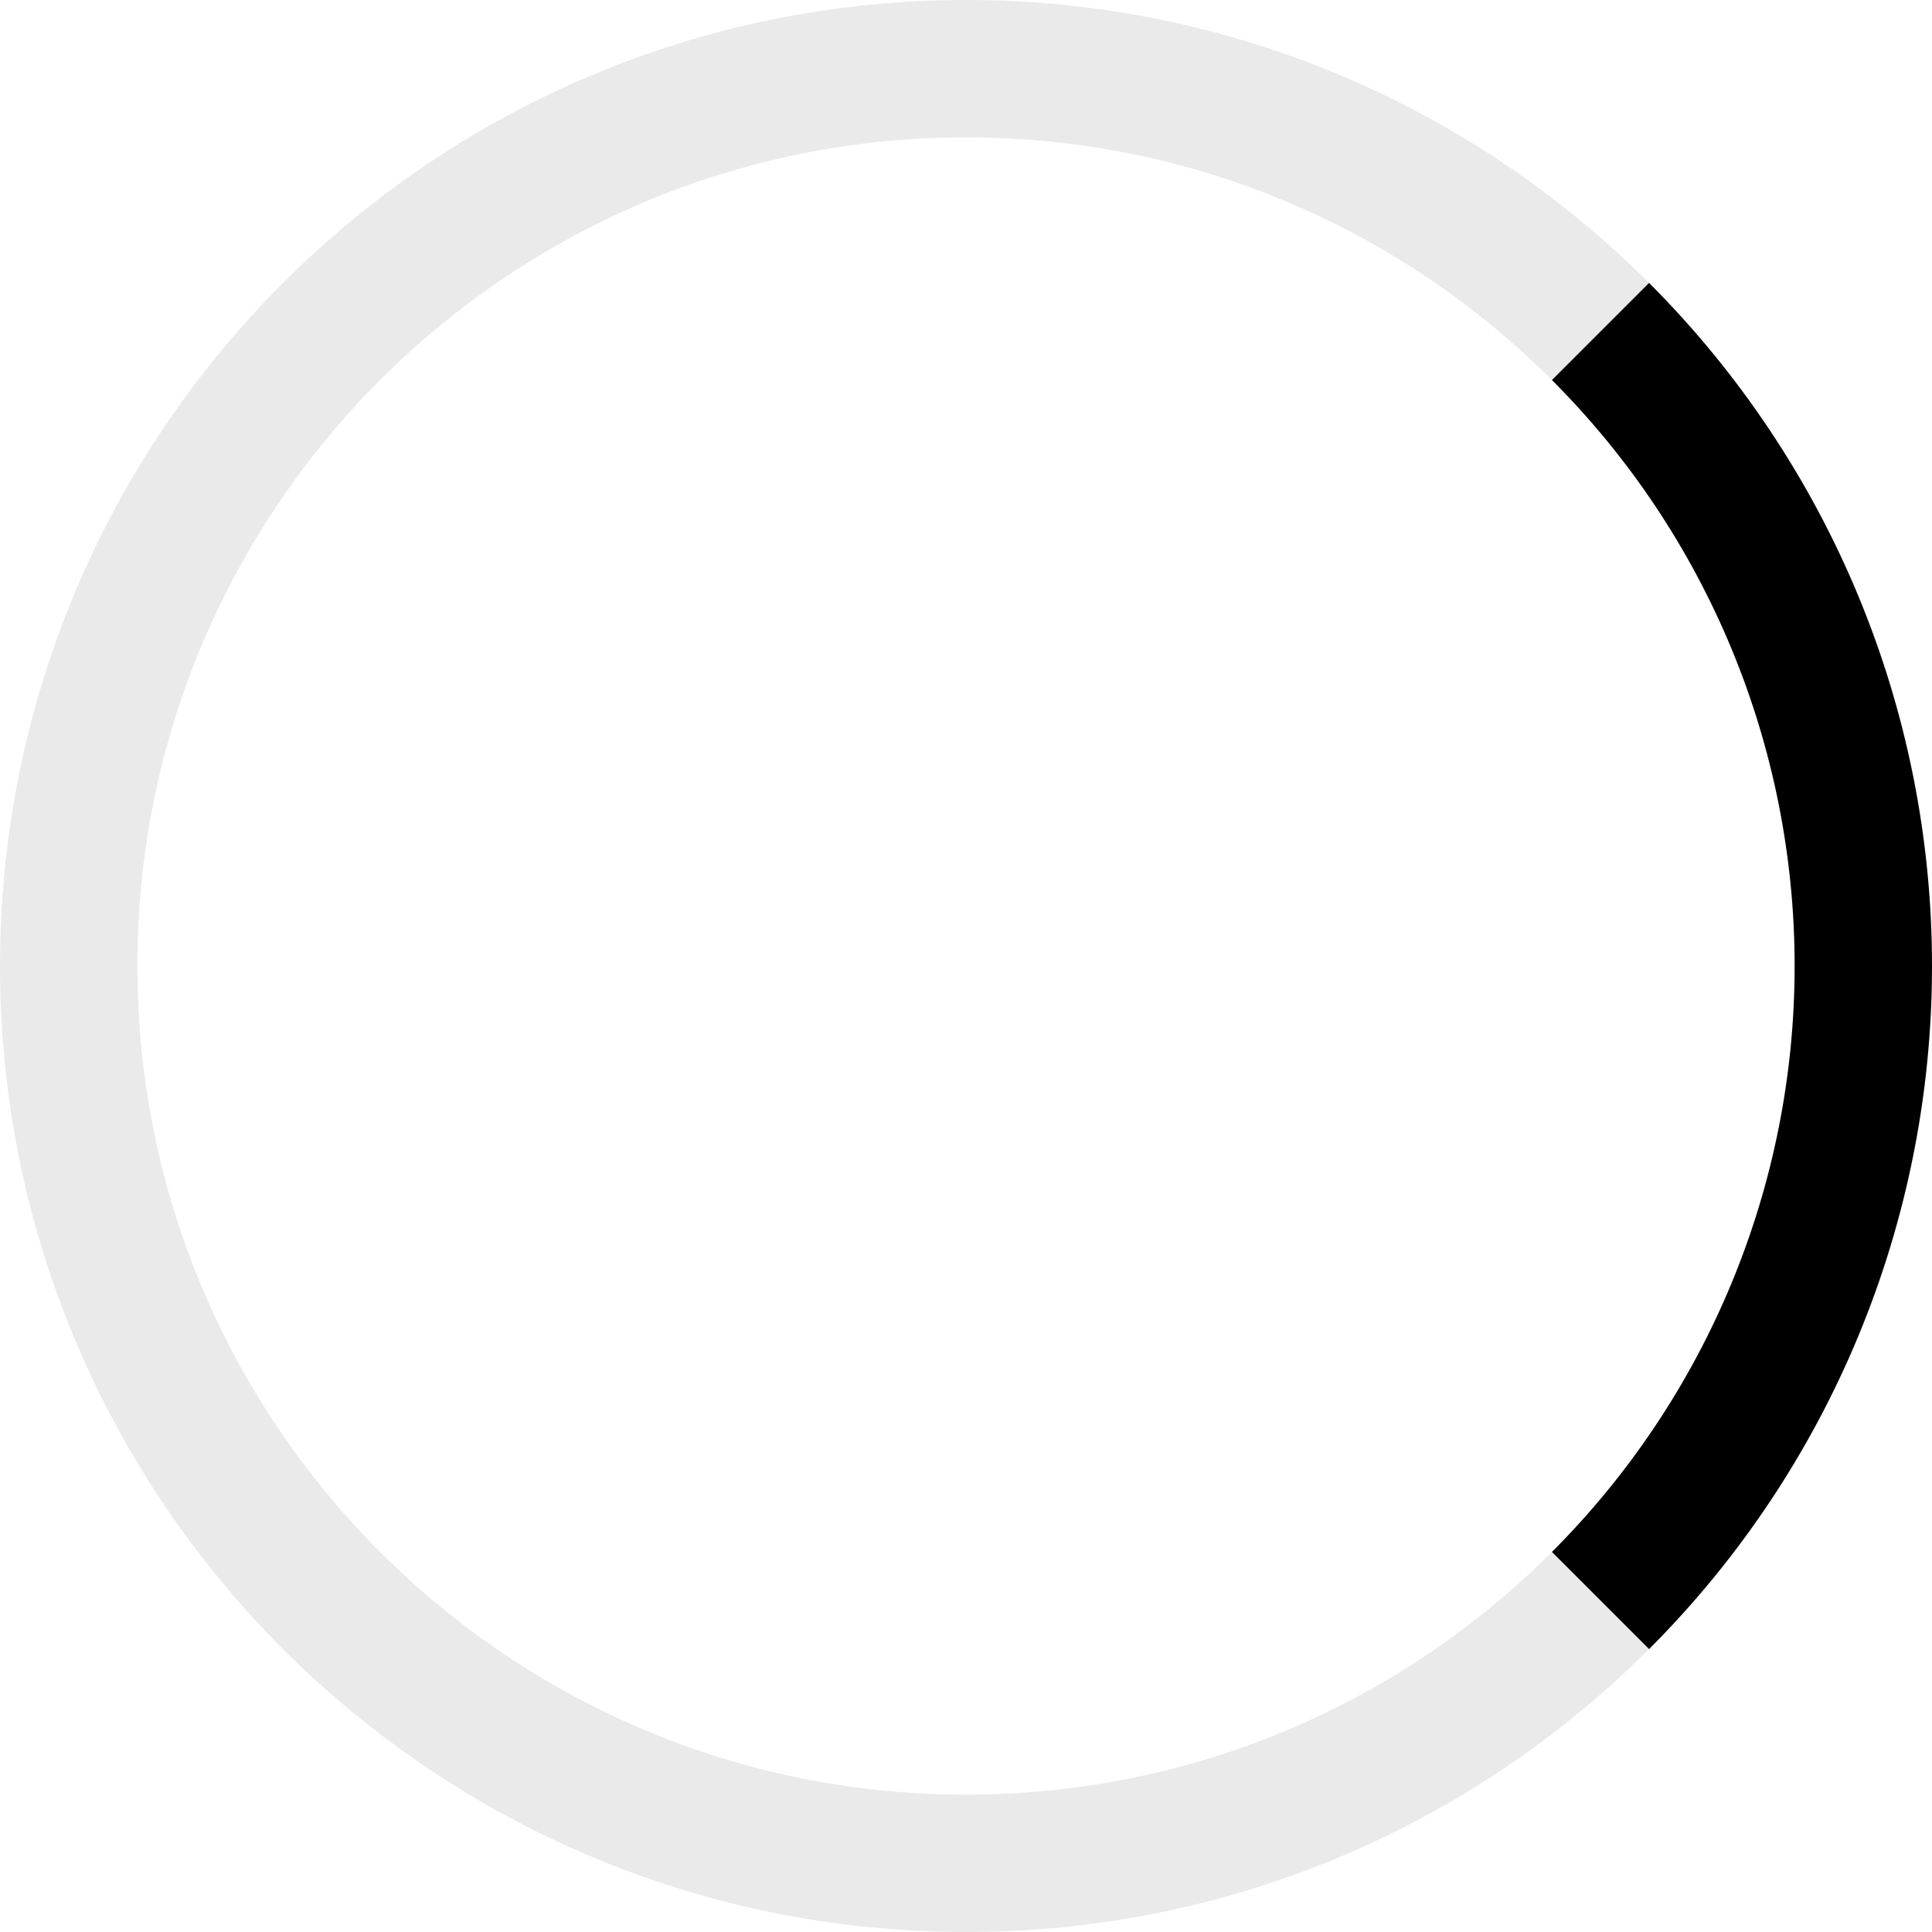
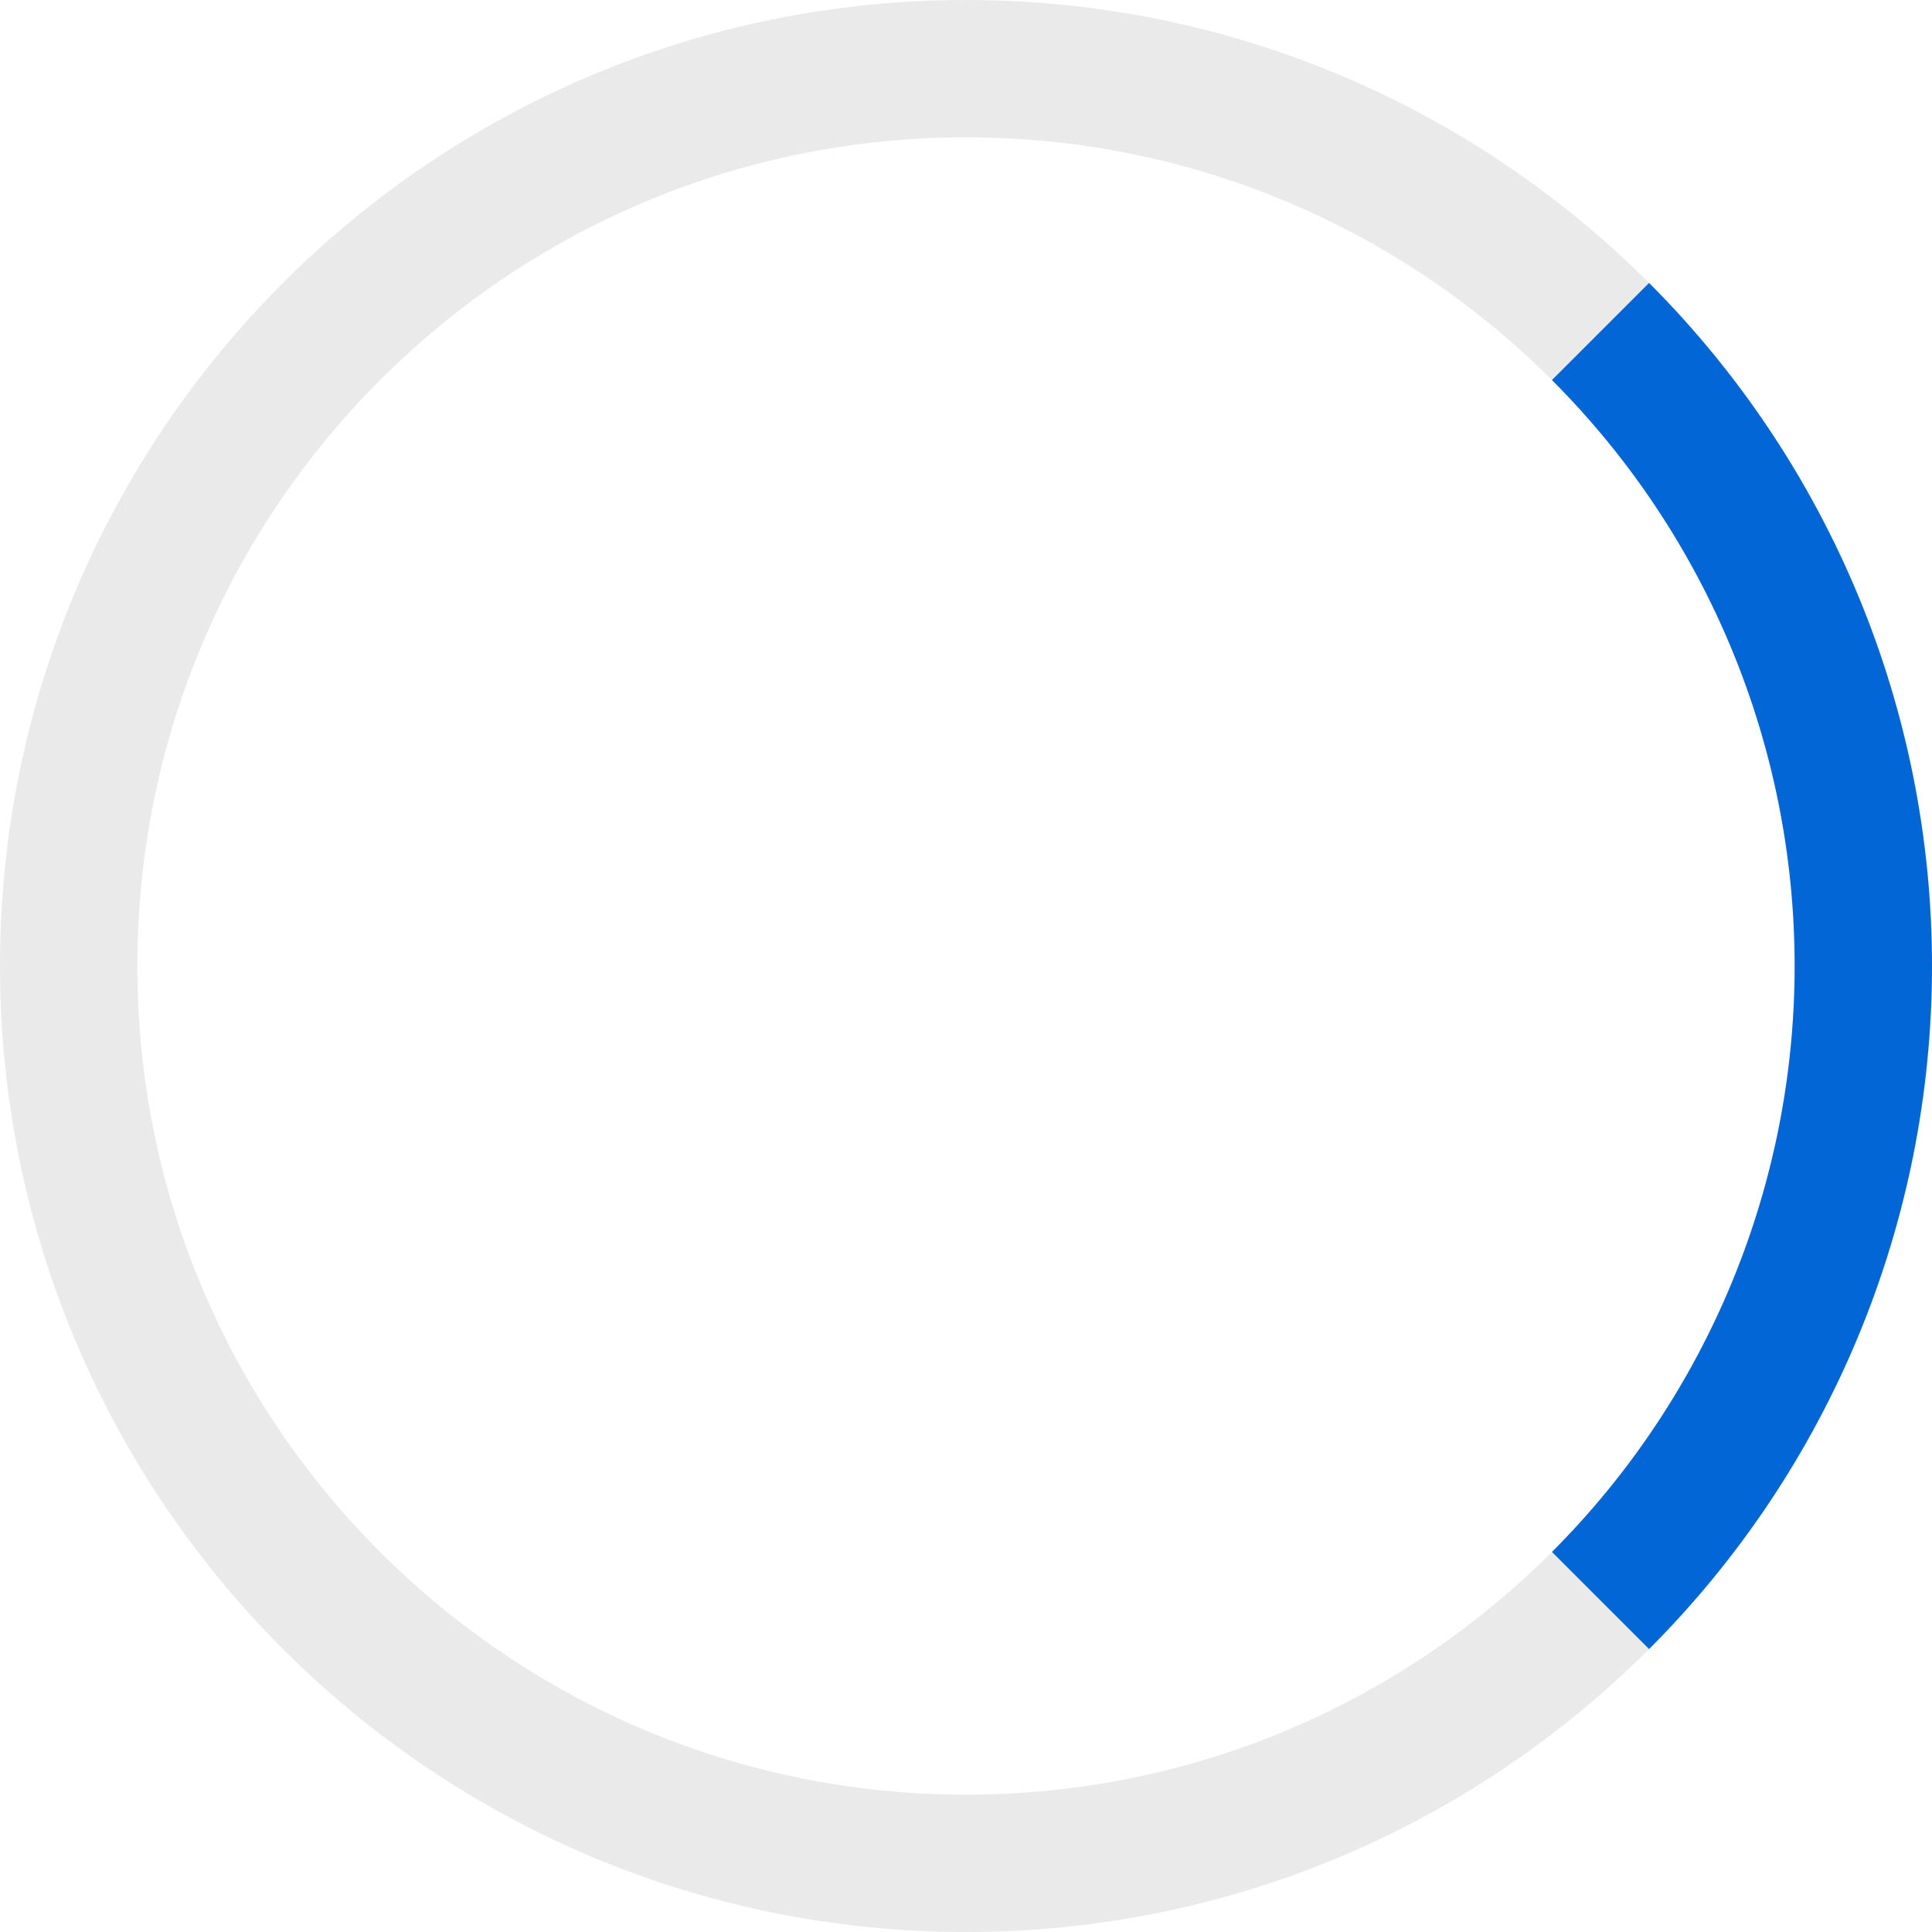
<svg xmlns="http://www.w3.org/2000/svg" width="160" height="160" viewBox="0 0 160 160" fill="none">
  <circle cx="80" cy="80" r="74.312" stroke="#999999" stroke-opacity="0.2" stroke-width="11.375" />
-   <path d="M132.547 27.453C146.483 41.389 154.312 60.291 154.312 80C154.313 99.709 146.483 118.611 132.547 132.547" stroke="currentColor" stroke-width="11.375" />
+   <path d="M132.547 27.453C146.483 41.389 154.312 60.291 154.312 80C154.313 99.709 146.483 118.611 132.547 132.547" stroke="#0366D6" stroke-width="11.375" />
</svg>
